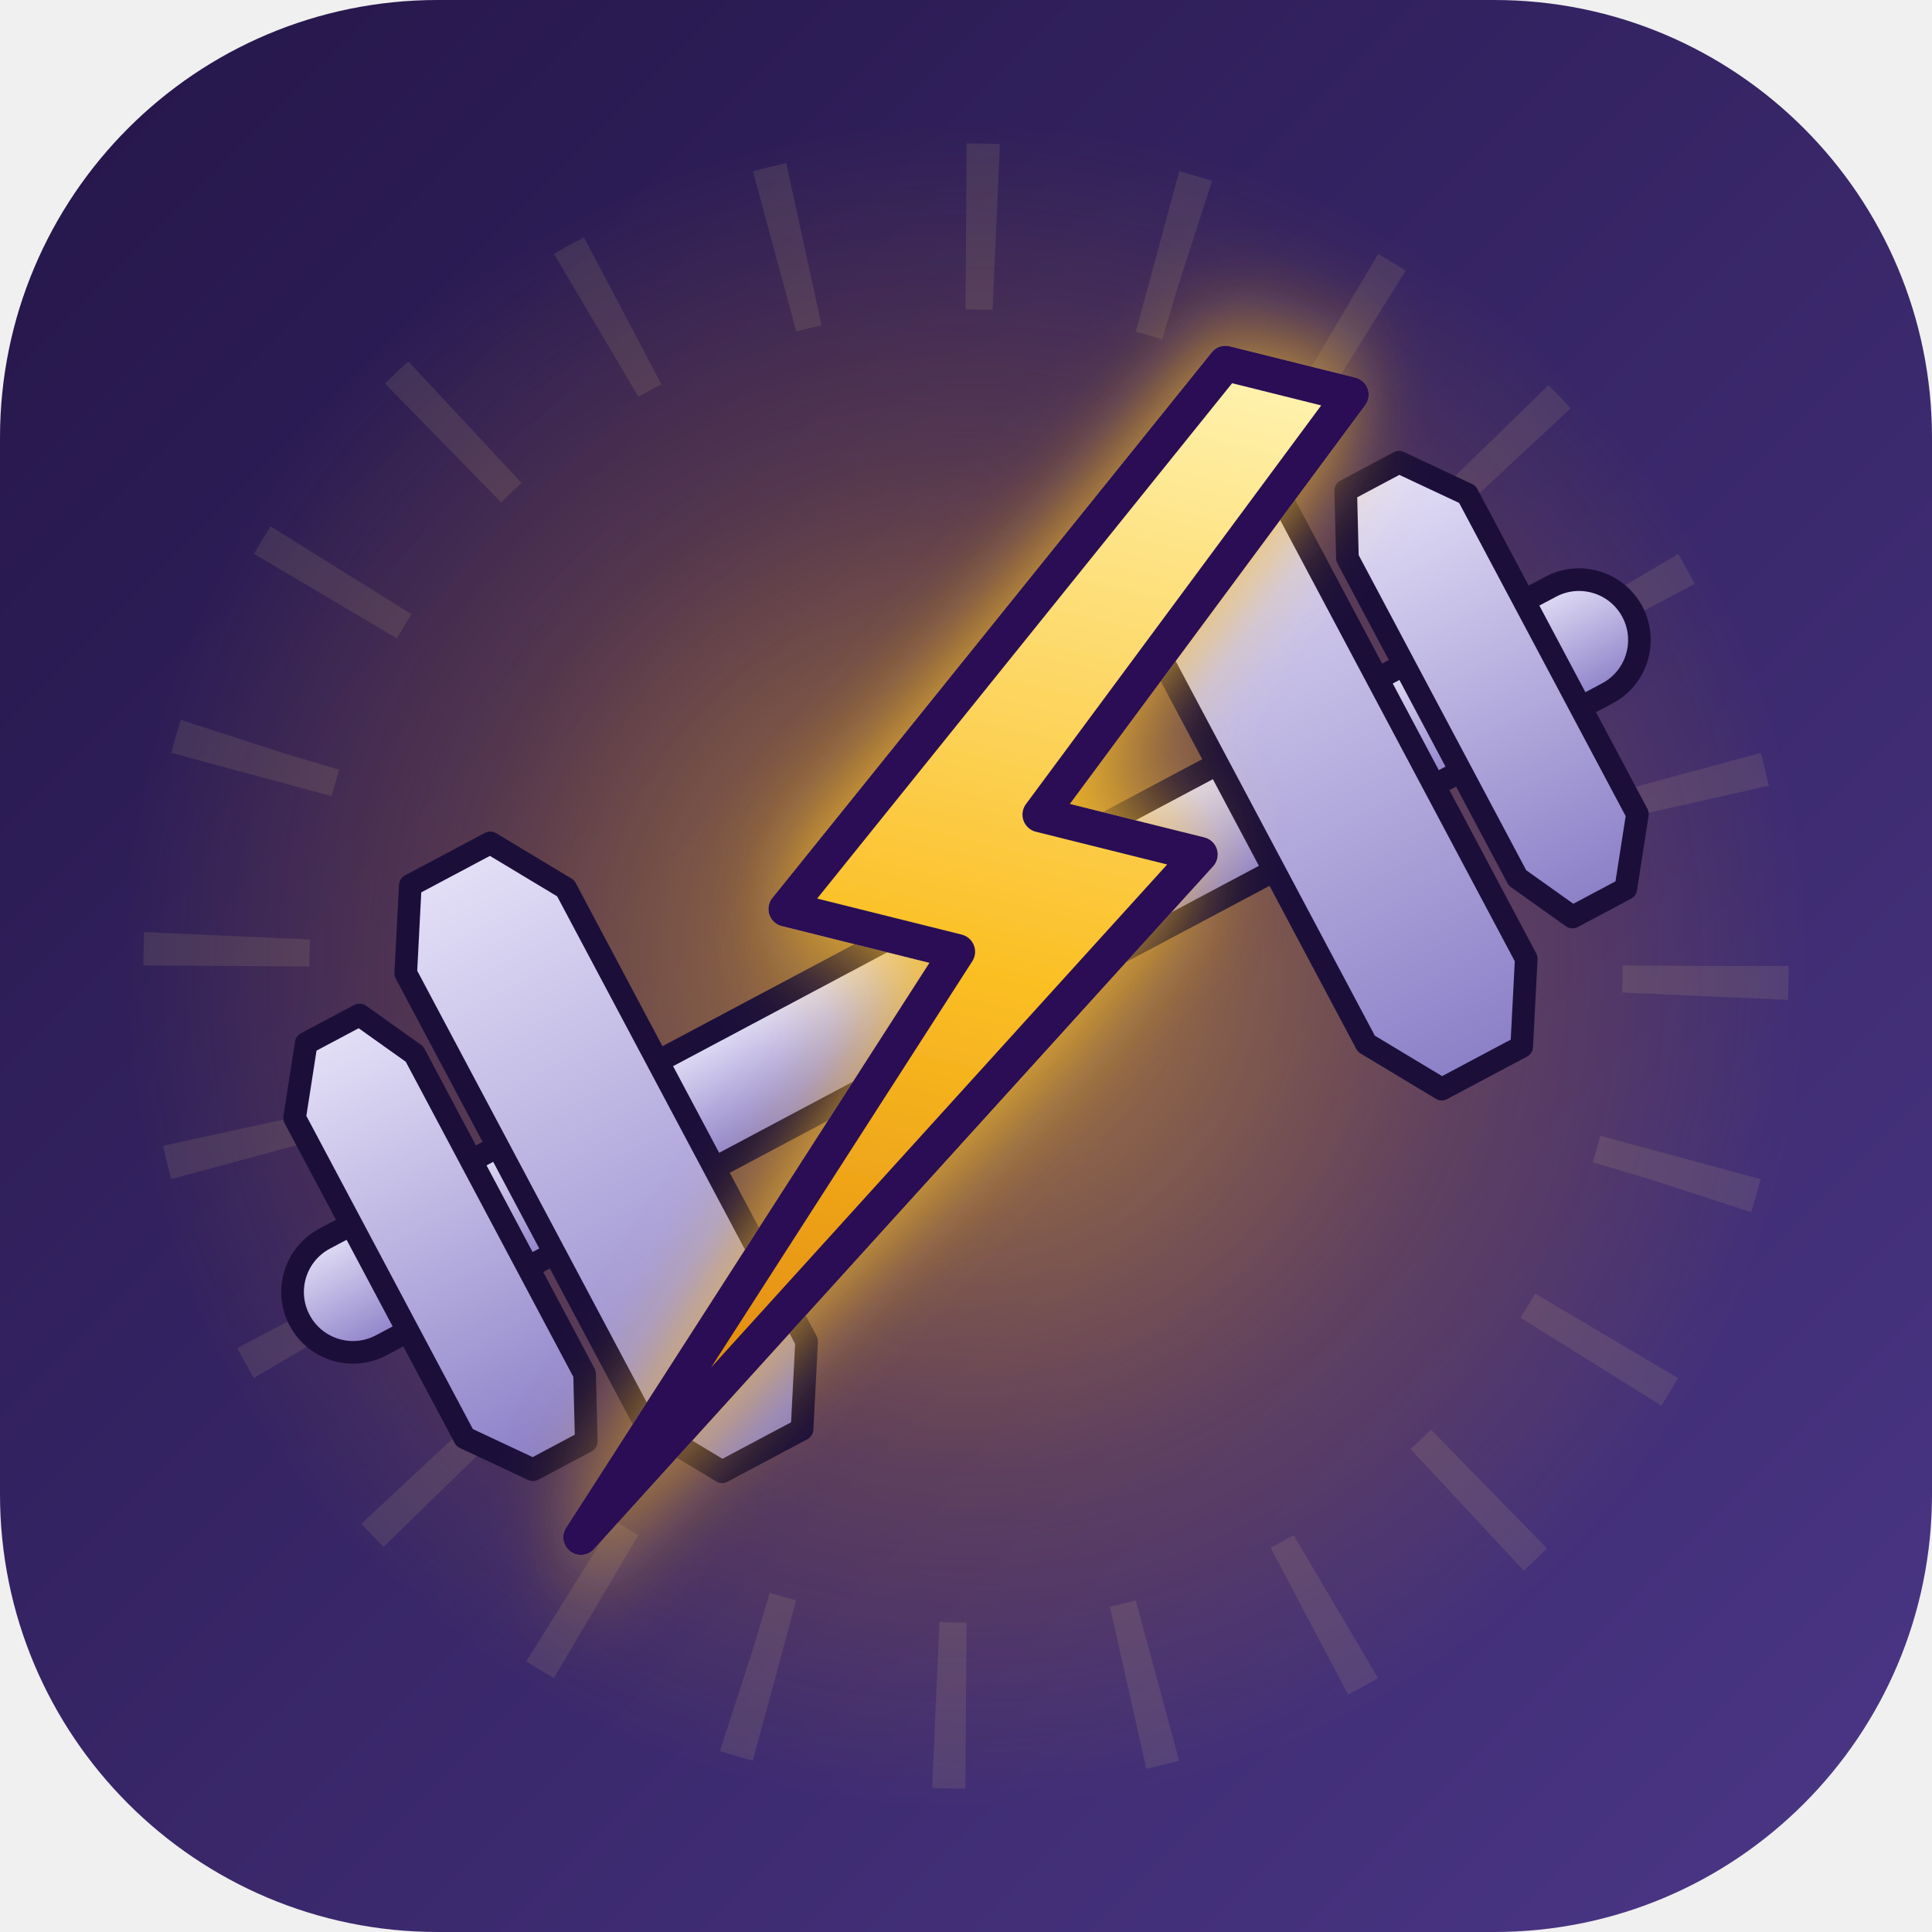
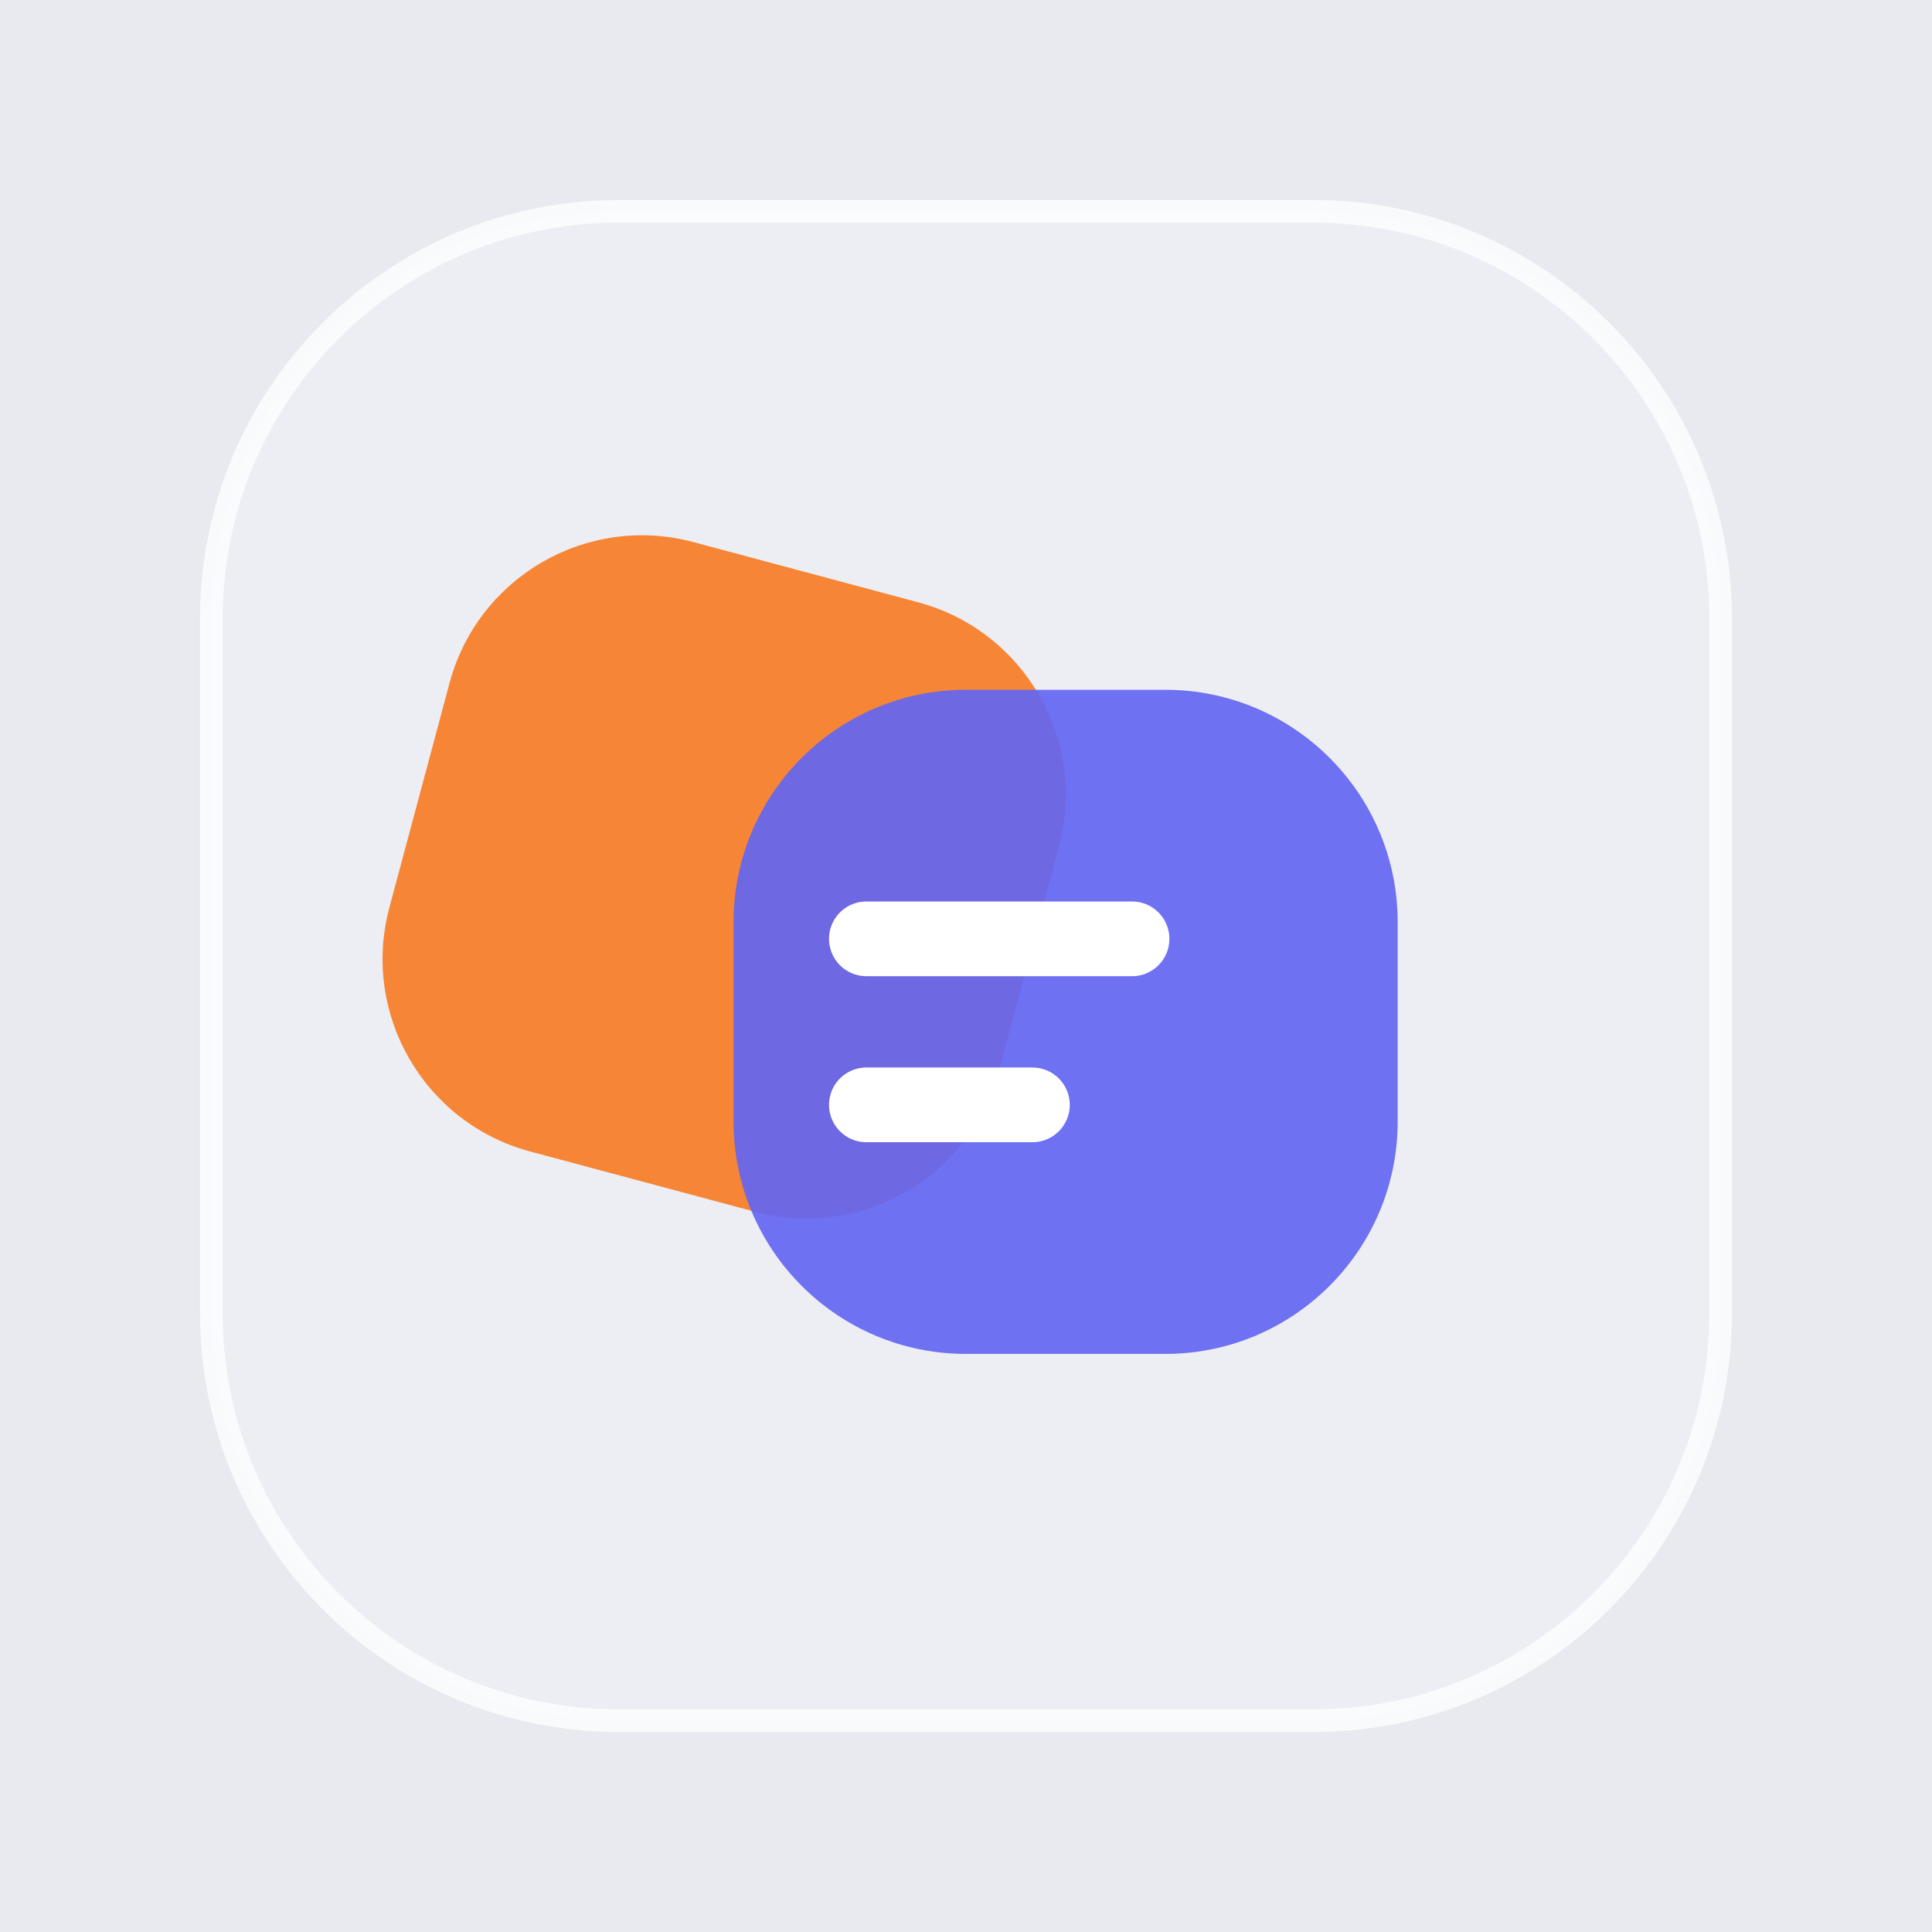
- <svg xmlns="http://www.w3.org/2000/svg" viewBox="0 0 256 256" role="img" aria-label="Fitness app logo">
-   <defs>
-     <linearGradient id="bg" x1="0" y1="0" x2="1" y2="1">
-       <stop offset="0" stop-color="#241548" />
-       <stop offset="1" stop-color="#4B3787" />
-     </linearGradient>
-     <radialGradient id="glow">
-       <stop offset="0" stop-color="#FBBF24" stop-opacity=".6" />
-       <stop offset=".6" stop-color="#F59E0B" stop-opacity=".18" />
-       <stop offset="1" stop-color="#F59E0B" stop-opacity="0" />
-     </radialGradient>
-     <linearGradient id="bolt" x1="0" y1="0" x2="0" y2="1">
-       <stop offset="0" stop-color="#FFF3B0" />
-       <stop offset=".5" stop-color="#FBBF24" />
-       <stop offset="1" stop-color="#D97706" />
-     </linearGradient>
-     <linearGradient id="db" x1="0" y1="0" x2="0" y2="1">
-       <stop offset="0" stop-color="#E4E0F7" />
-       <stop offset="1" stop-color="#8B7FC7" />
-     </linearGradient>
-     <filter id="s" x="-40%" y="-40%" width="180%" height="180%">
-       <feDropShadow dx="0" dy="0" stdDeviation="8" flood-color="#FBBF24" flood-opacity=".9" />
-     </filter>
-   </defs>
-   <rect width="256" height="256" rx="58" fill="url(#bg)" />
-   <circle cx="128" cy="128" r="112" fill="url(#glow)" />
-   <circle cx="128" cy="128" r="98" fill="none" stroke="#FDE68A" stroke-opacity=".1" stroke-width="22" stroke-dasharray="4 21.66" />
-   <g transform="rotate(-28 128 128)" fill="url(#db)" stroke="#1B0F3A" stroke-width="3" stroke-linejoin="round">
-     <rect x="28" y="120" width="200" height="16" rx="8" />
-     <polygon points="68,84 80,84 86,94 86,162 80,172 68,172 62,162 62,94" />
-     <polygon points="176,84 188,84 194,94 194,162 188,172 176,172 170,162 170,94" />
-     <polygon points="46,96 54,96 58,104 58,152 54,160 46,160 40,152 40,104" />
-     <polygon points="202,96 210,96 216,104 216,152 210,160 202,160 198,152 198,104" />
+ <svg xmlns="http://www.w3.org/2000/svg" width="512" height="512" viewBox="0 0 512 512" fill="none">
+   <rect width="512" height="512" fill="#E8EAF0" />
+   <rect x="56" y="56" width="400" height="400" rx="108" fill="#ECEEF4" stroke="rgba(255,255,255,0.75)" stroke-width="6" />
+   <g transform="translate(36 42) scale(4.4)">
+     <rect x="22" y="20" width="38" height="38" rx="12" fill="#F97316" fill-opacity="0.85" transform="rotate(15 22 20)" />
+     <rect x="36" y="32" width="40" height="40" rx="14" fill="#6366F1" fill-opacity="0.92" />
+     <path d="M44 47h16M44 57h10" stroke="#FFFFFF" stroke-width="4.5" stroke-linecap="round" />
  </g>
-   <polygon points="150,16 100,124 130,124 92,236 166,98 138,98 172,16" transform="translate(128 128) rotate(14) scale(.78) translate(-132 -126)" fill="url(#bolt)" stroke="#2B1054" stroke-width="6" stroke-linejoin="round" filter="url(#s)" />
</svg>
